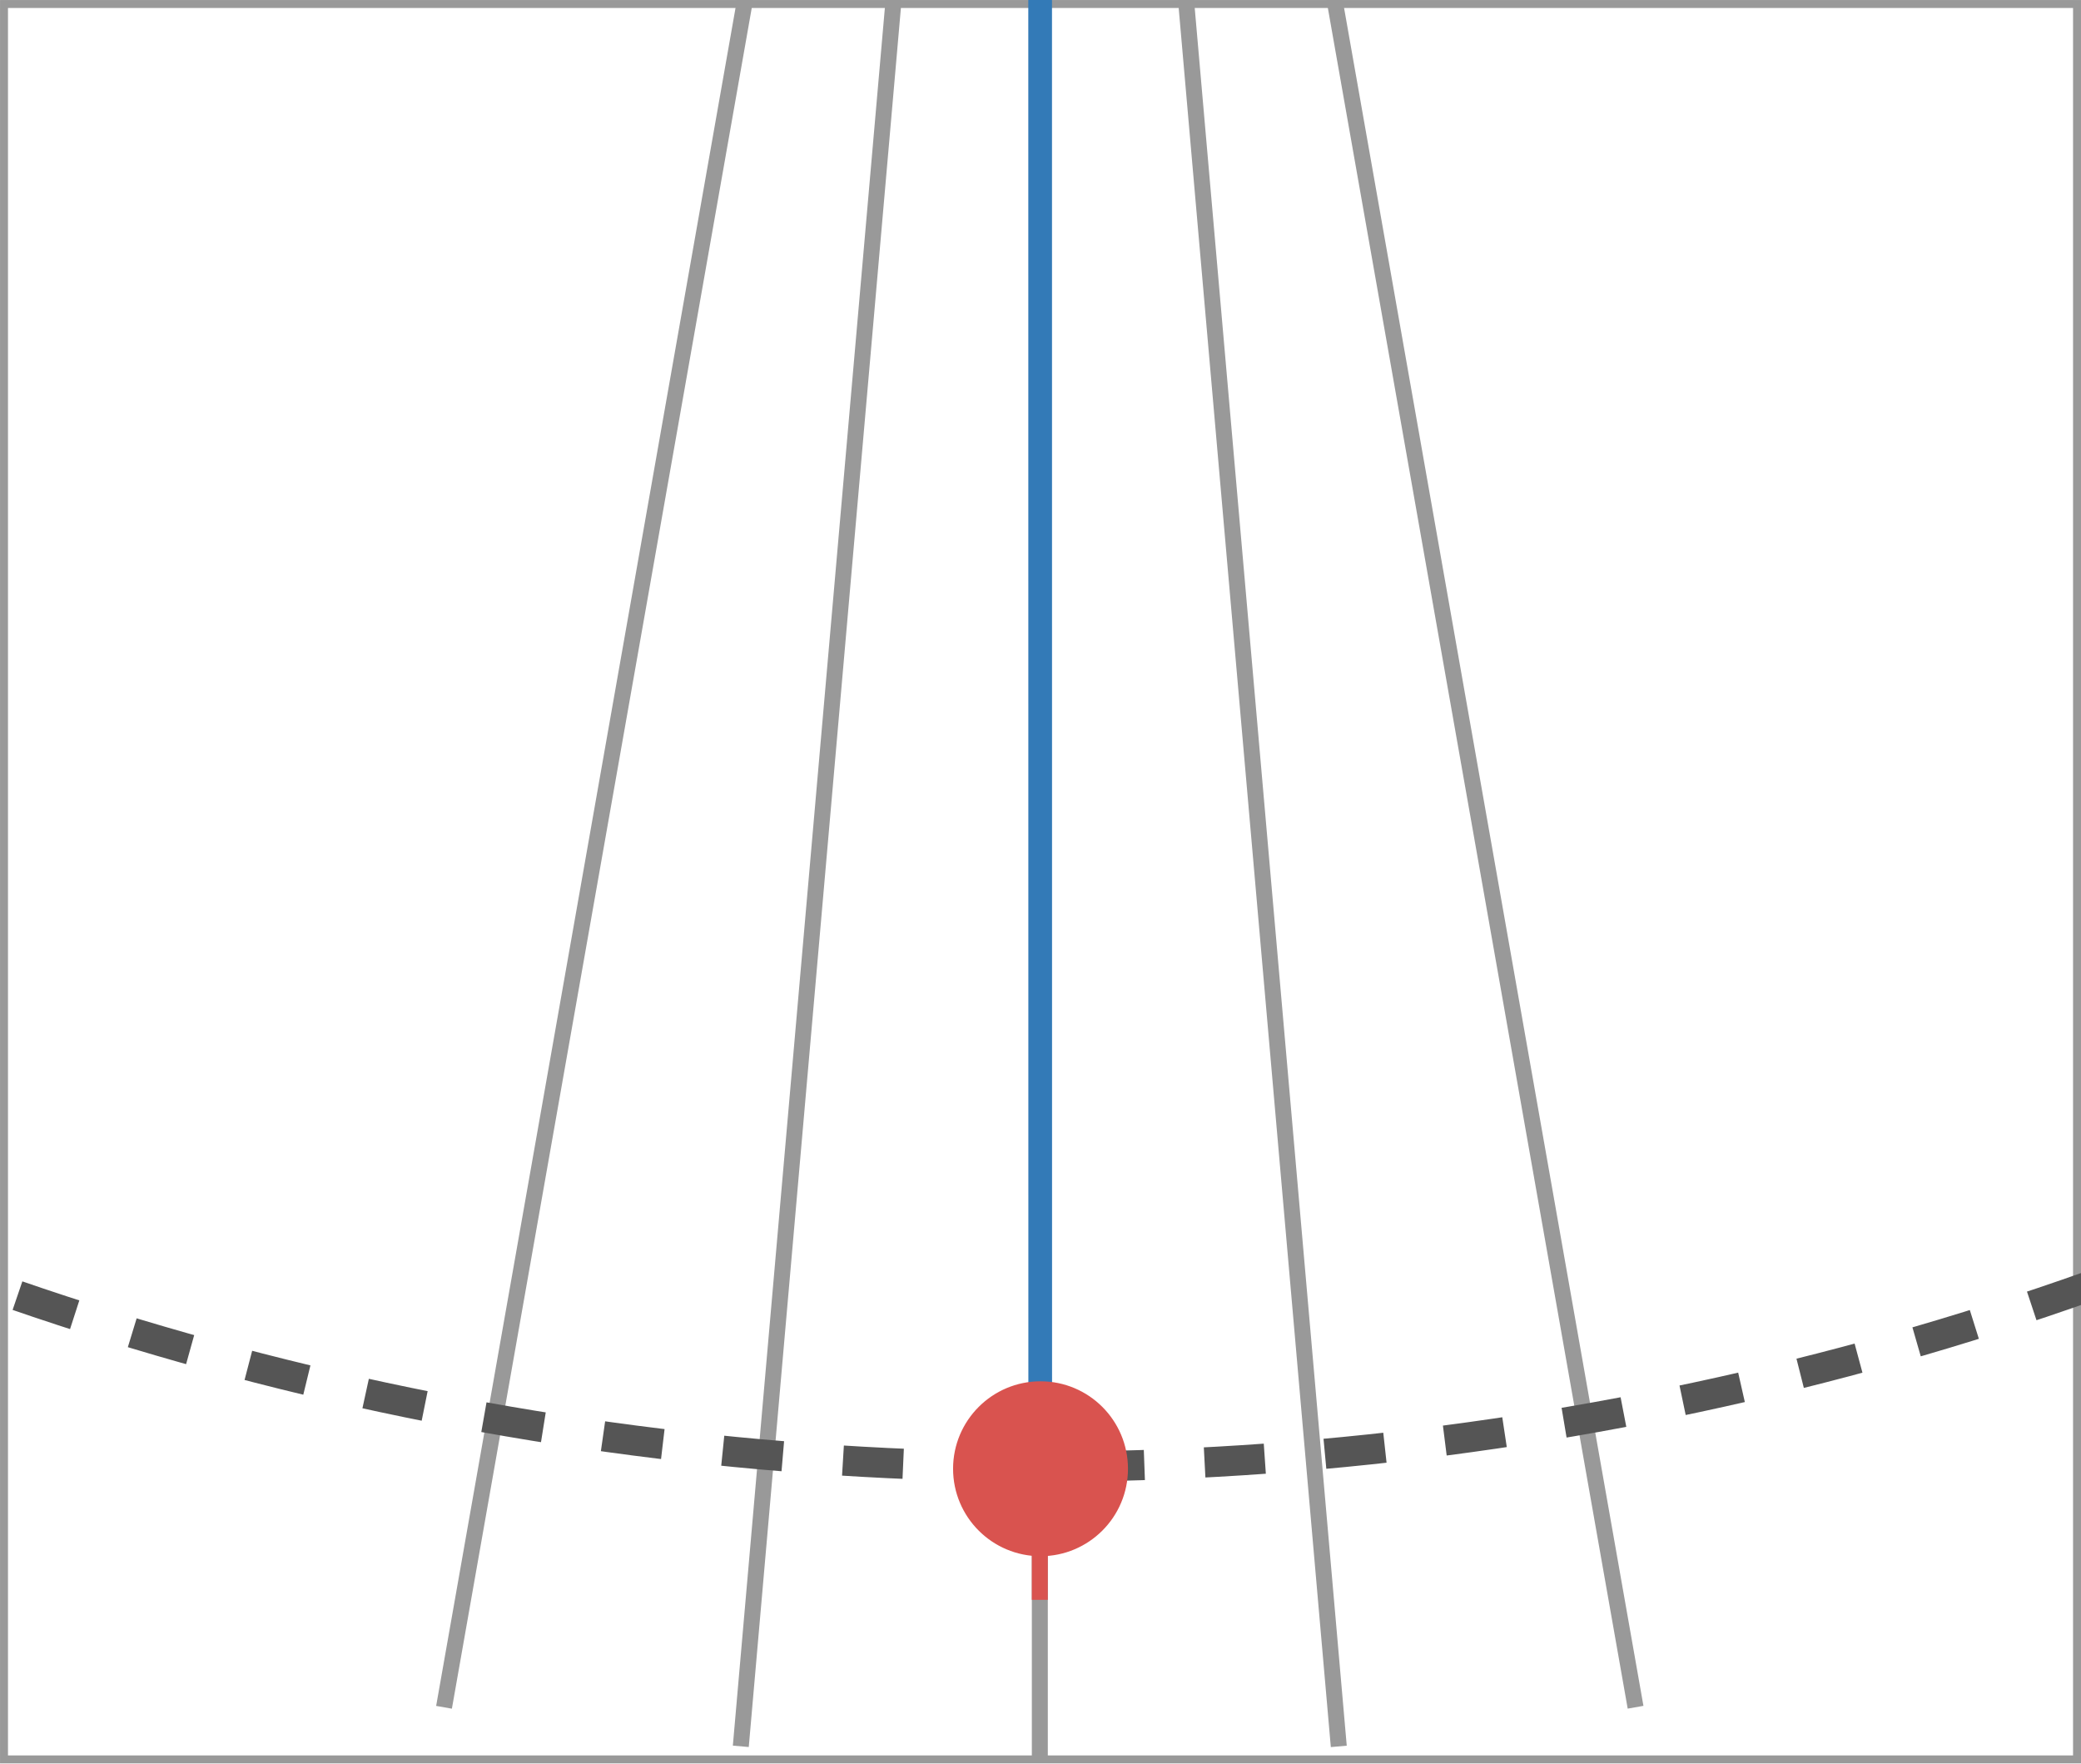
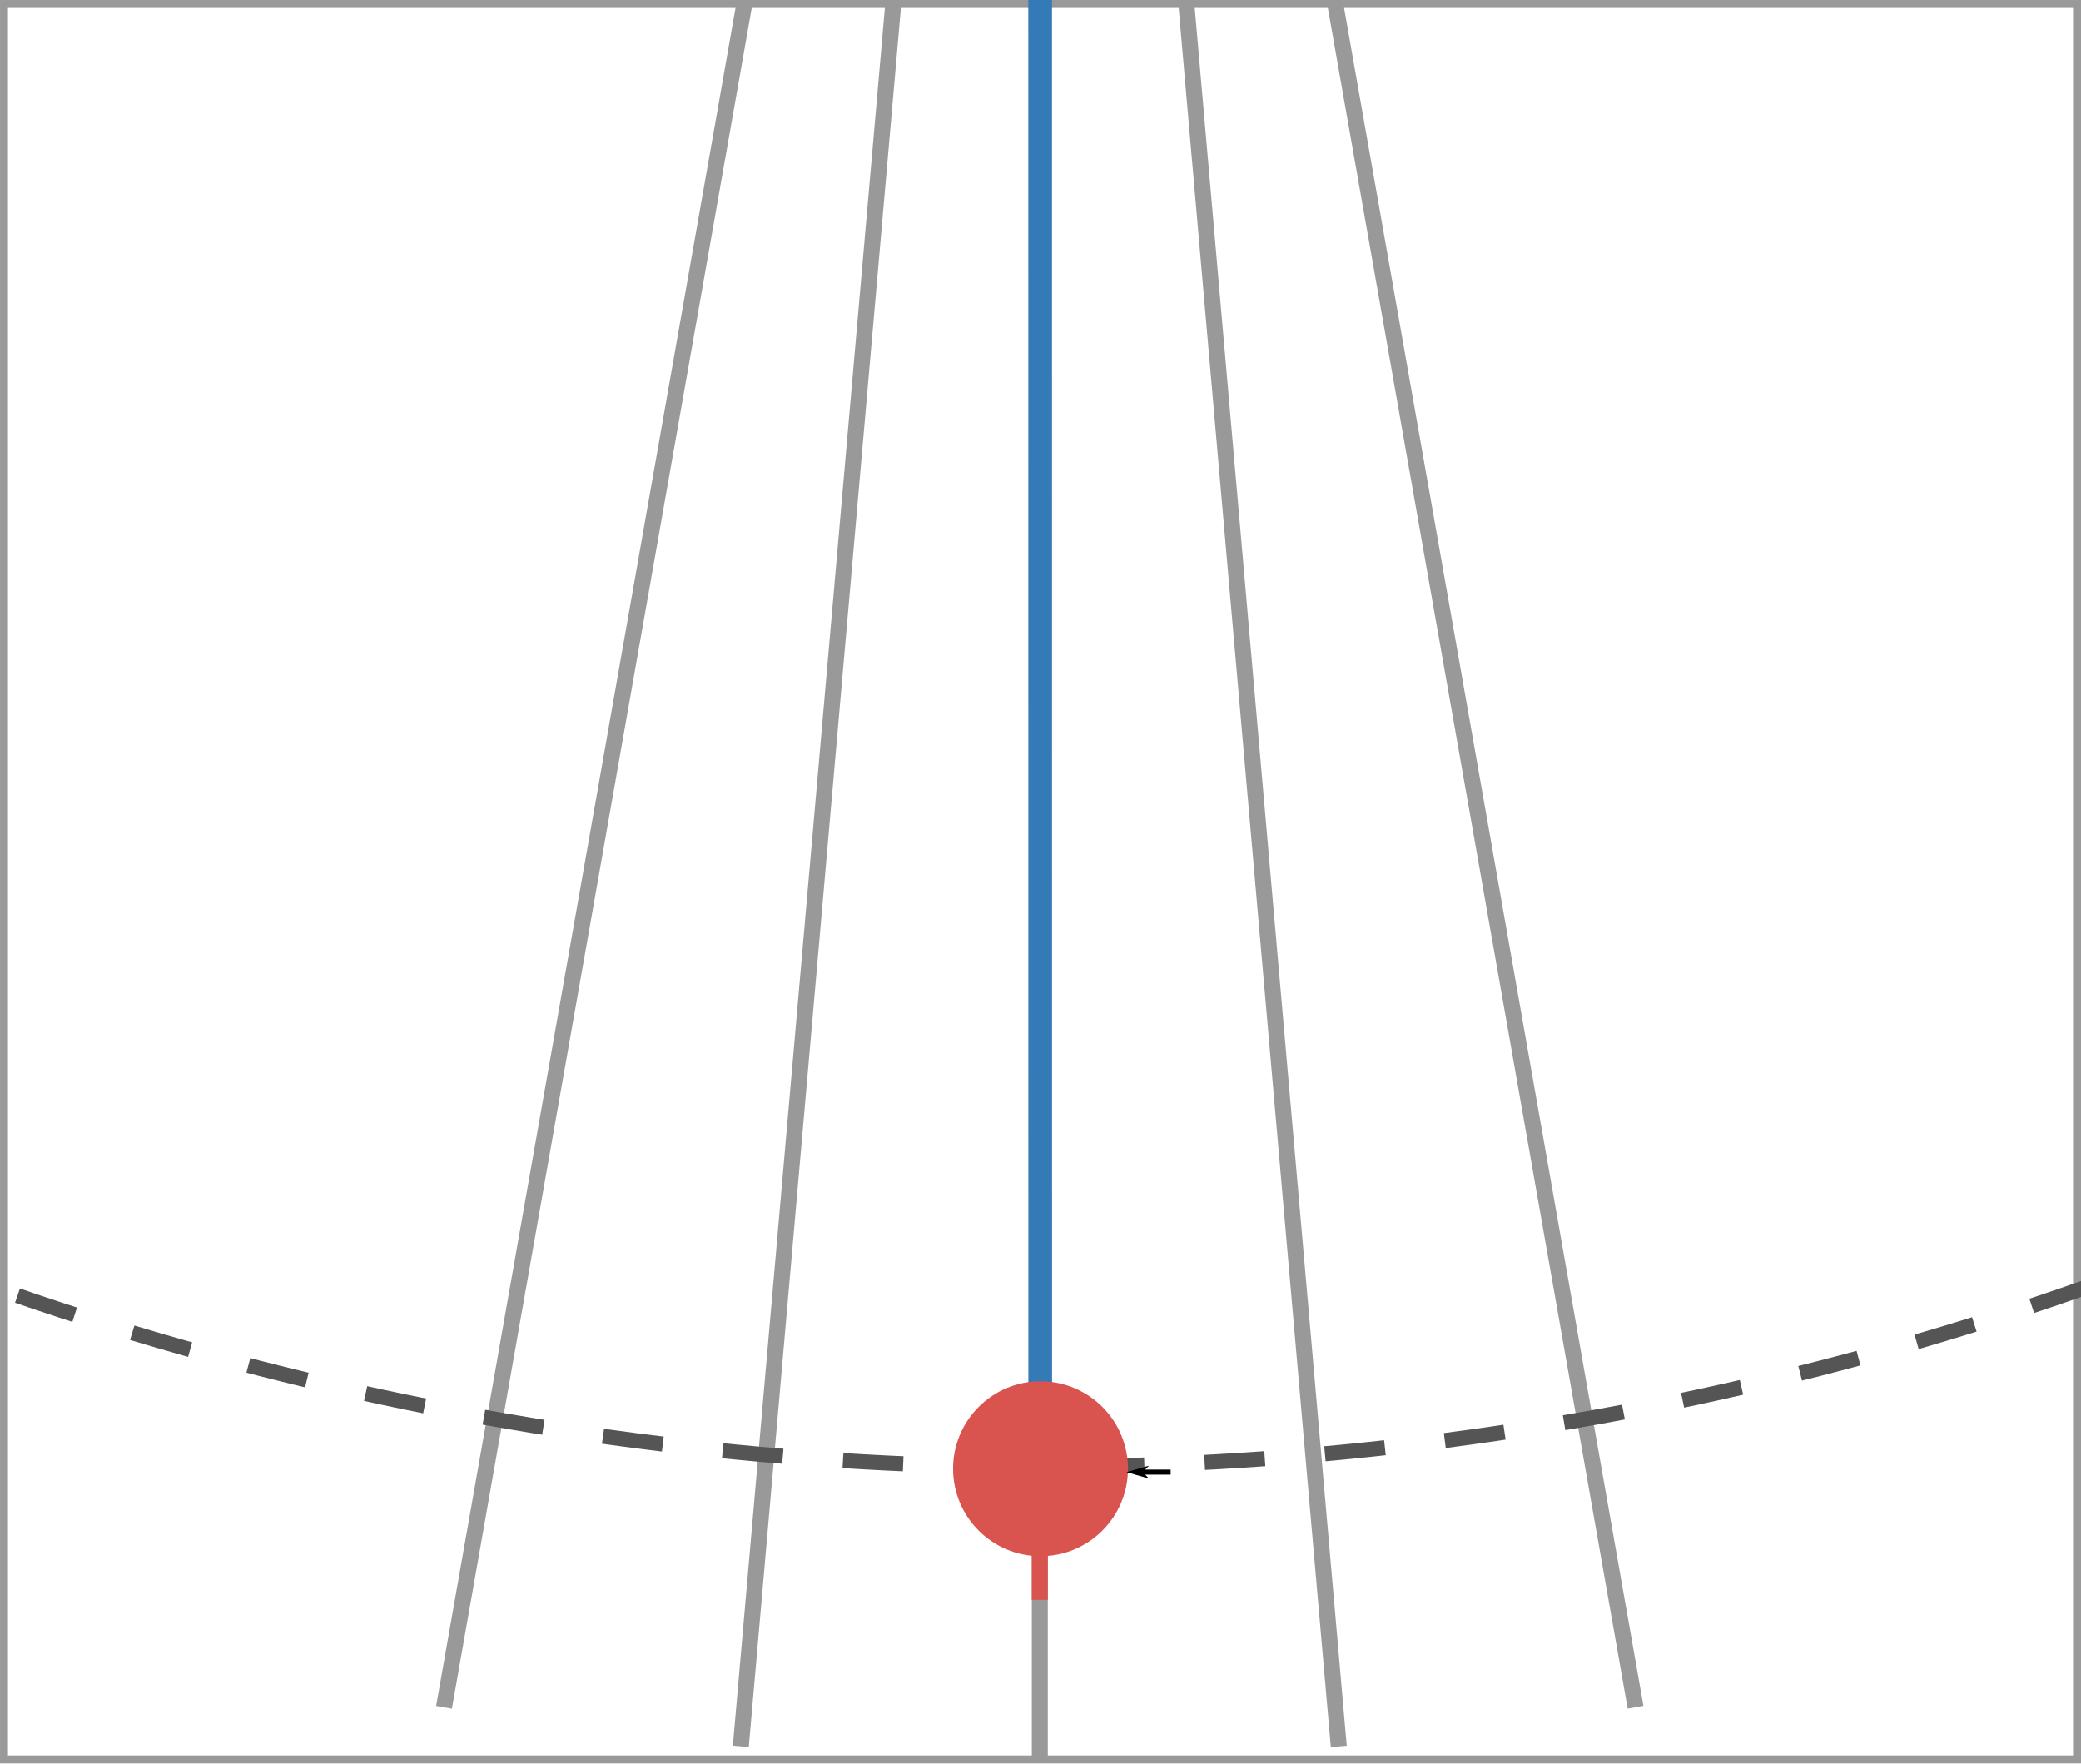
<svg xmlns="http://www.w3.org/2000/svg" id="svg8" version="1.1" viewBox="0 0 34.505 29.236" height="29.236mm" width="34.505mm">
-   <defs id="defs2" />
+   <defs id="defs2">
+     <marker style="overflow:visible" id="Arrow1Sstart" refX="0.0" refY="0.0" orient="auto">
+       <path transform="scale(0.2) translate(6,0)" style="fill-rule:evenodd;stroke:#000000;stroke-width:1pt;stroke-opacity:1;fill:#000000;fill-opacity:1" d="M 0.0,0.0 L 5.0,-5.0 L -12.5,0.0 L 5.0,5.0 L 0.0,0.0 z " id="path941" />
+     </marker>
+   </defs>
  <g id="layer1" transform="translate(-54.19671,-130.9026)">
    <rect style="fill:none;stroke:#999999;stroke-width:0.132;stop-color:#000000" id="rect923" width="34.373" height="29.104" x="54.263" y="130.969" />
    <path style="fill:none;stroke:#999999;stroke-width:0.265px;stroke-linecap:butt;stroke-linejoin:miter;stroke-opacity:1" d="m 71.437,103.188 4.958,56.669" id="path846-1" />
    <path style="fill:none;stroke:#999999;stroke-width:0.265px;stroke-linecap:butt;stroke-linejoin:miter;stroke-opacity:1" d="m 71.438,103.187 9.878,56.021" id="path846-1-9" />
    <path style="fill:none;stroke:#999999;stroke-width:0.265px;stroke-linecap:butt;stroke-linejoin:miter;stroke-opacity:1" d="m 71.438,103.187 -4.958,56.669" id="path846-1-9-6" />
    <path style="fill:none;stroke:#999999;stroke-width:0.265px;stroke-linecap:butt;stroke-linejoin:miter;stroke-opacity:1" d="m 71.437,103.188 -9.878,56.021" id="path846-1-9-6-9" />
-     <path style="fill:none;stroke:#555555;stroke-width:0.5;stroke-miterlimit:4;stroke-dasharray:1, 1;stroke-dashoffset:0;stop-color:#000000" id="path833" d="m 123.471,103.188 a 52.034,52.033 0 0 1 -26.017,45.062 52.034,52.033 0 0 1 -52.034,0 52.034,52.033 0 0 1 -26.017,-45.062" />
+     <path style="fill:none;stroke:#555555;stroke-width:0.25;stroke-miterlimit:4;stroke-dasharray:1, 1;stroke-dashoffset:0;stop-color:#000000" id="path833" d="m 123.471,103.188 a 52.034,52.033 0 0 1 -26.017,45.062 52.034,52.033 0 0 1 -52.034,0 52.034,52.033 0 0 1 -26.017,-45.062" />
    <path style="fill:none;stroke:#999999;stroke-width:0.265px;stroke-linecap:butt;stroke-linejoin:miter;stroke-opacity:1" d="m 71.438,103.187 5e-6,56.885" id="path846" />
    <g id="g890" transform="rotate(-0.0128064,71.44016,103.1877)">
      <rect style="fill:#337ab7;stroke:none;stroke-width:0.5;stroke-miterlimit:4;stroke-dasharray:1, 1;stroke-dashoffset:0;stop-color:#000000" id="rect885" width="0.393" height="52.916" x="71.263" y="101.916" transform="matrix(0.9999997,-7.2630252e-4,-1.7091586e-4,1,0,0)" />
      <circle style="fill:#d9534f;stroke:#d9534f;stroke-width:0.132;stop-color:#000000" id="path868" cx="71.438" cy="155.254" r="1.384" />
-       <circle style="fill:#337ab7;stroke:none;stroke-width:0.132;stop-color:#000000" id="path868-1" cx="71.438" cy="103.188" r="1.52" />
+       <circle style="fill:#5cb85c;stroke:none;stroke-width:0.132;stop-color:#000000" id="path868-1" cx="71.438" cy="103.188" r="1.52" />
      <path style="fill:#d9534f;stroke:#d9534f;stroke-width:0.265px;stroke-linecap:butt;stroke-linejoin:miter;stroke-opacity:1" d="m 71.426,155.31 -4.73e-4,2.117" id="path925" />
    </g>
+     <path style="fill:none;stroke:#000000;stroke-width:0.084;stroke-linecap:butt;stroke-linejoin:miter;stroke-miterlimit:4;stroke-dasharray:none;stroke-opacity:1;marker-start:url(#Arrow1Sstart)" d="m 73.025,155.31 h 0.582" id="path927" />
  </g>
</svg>
